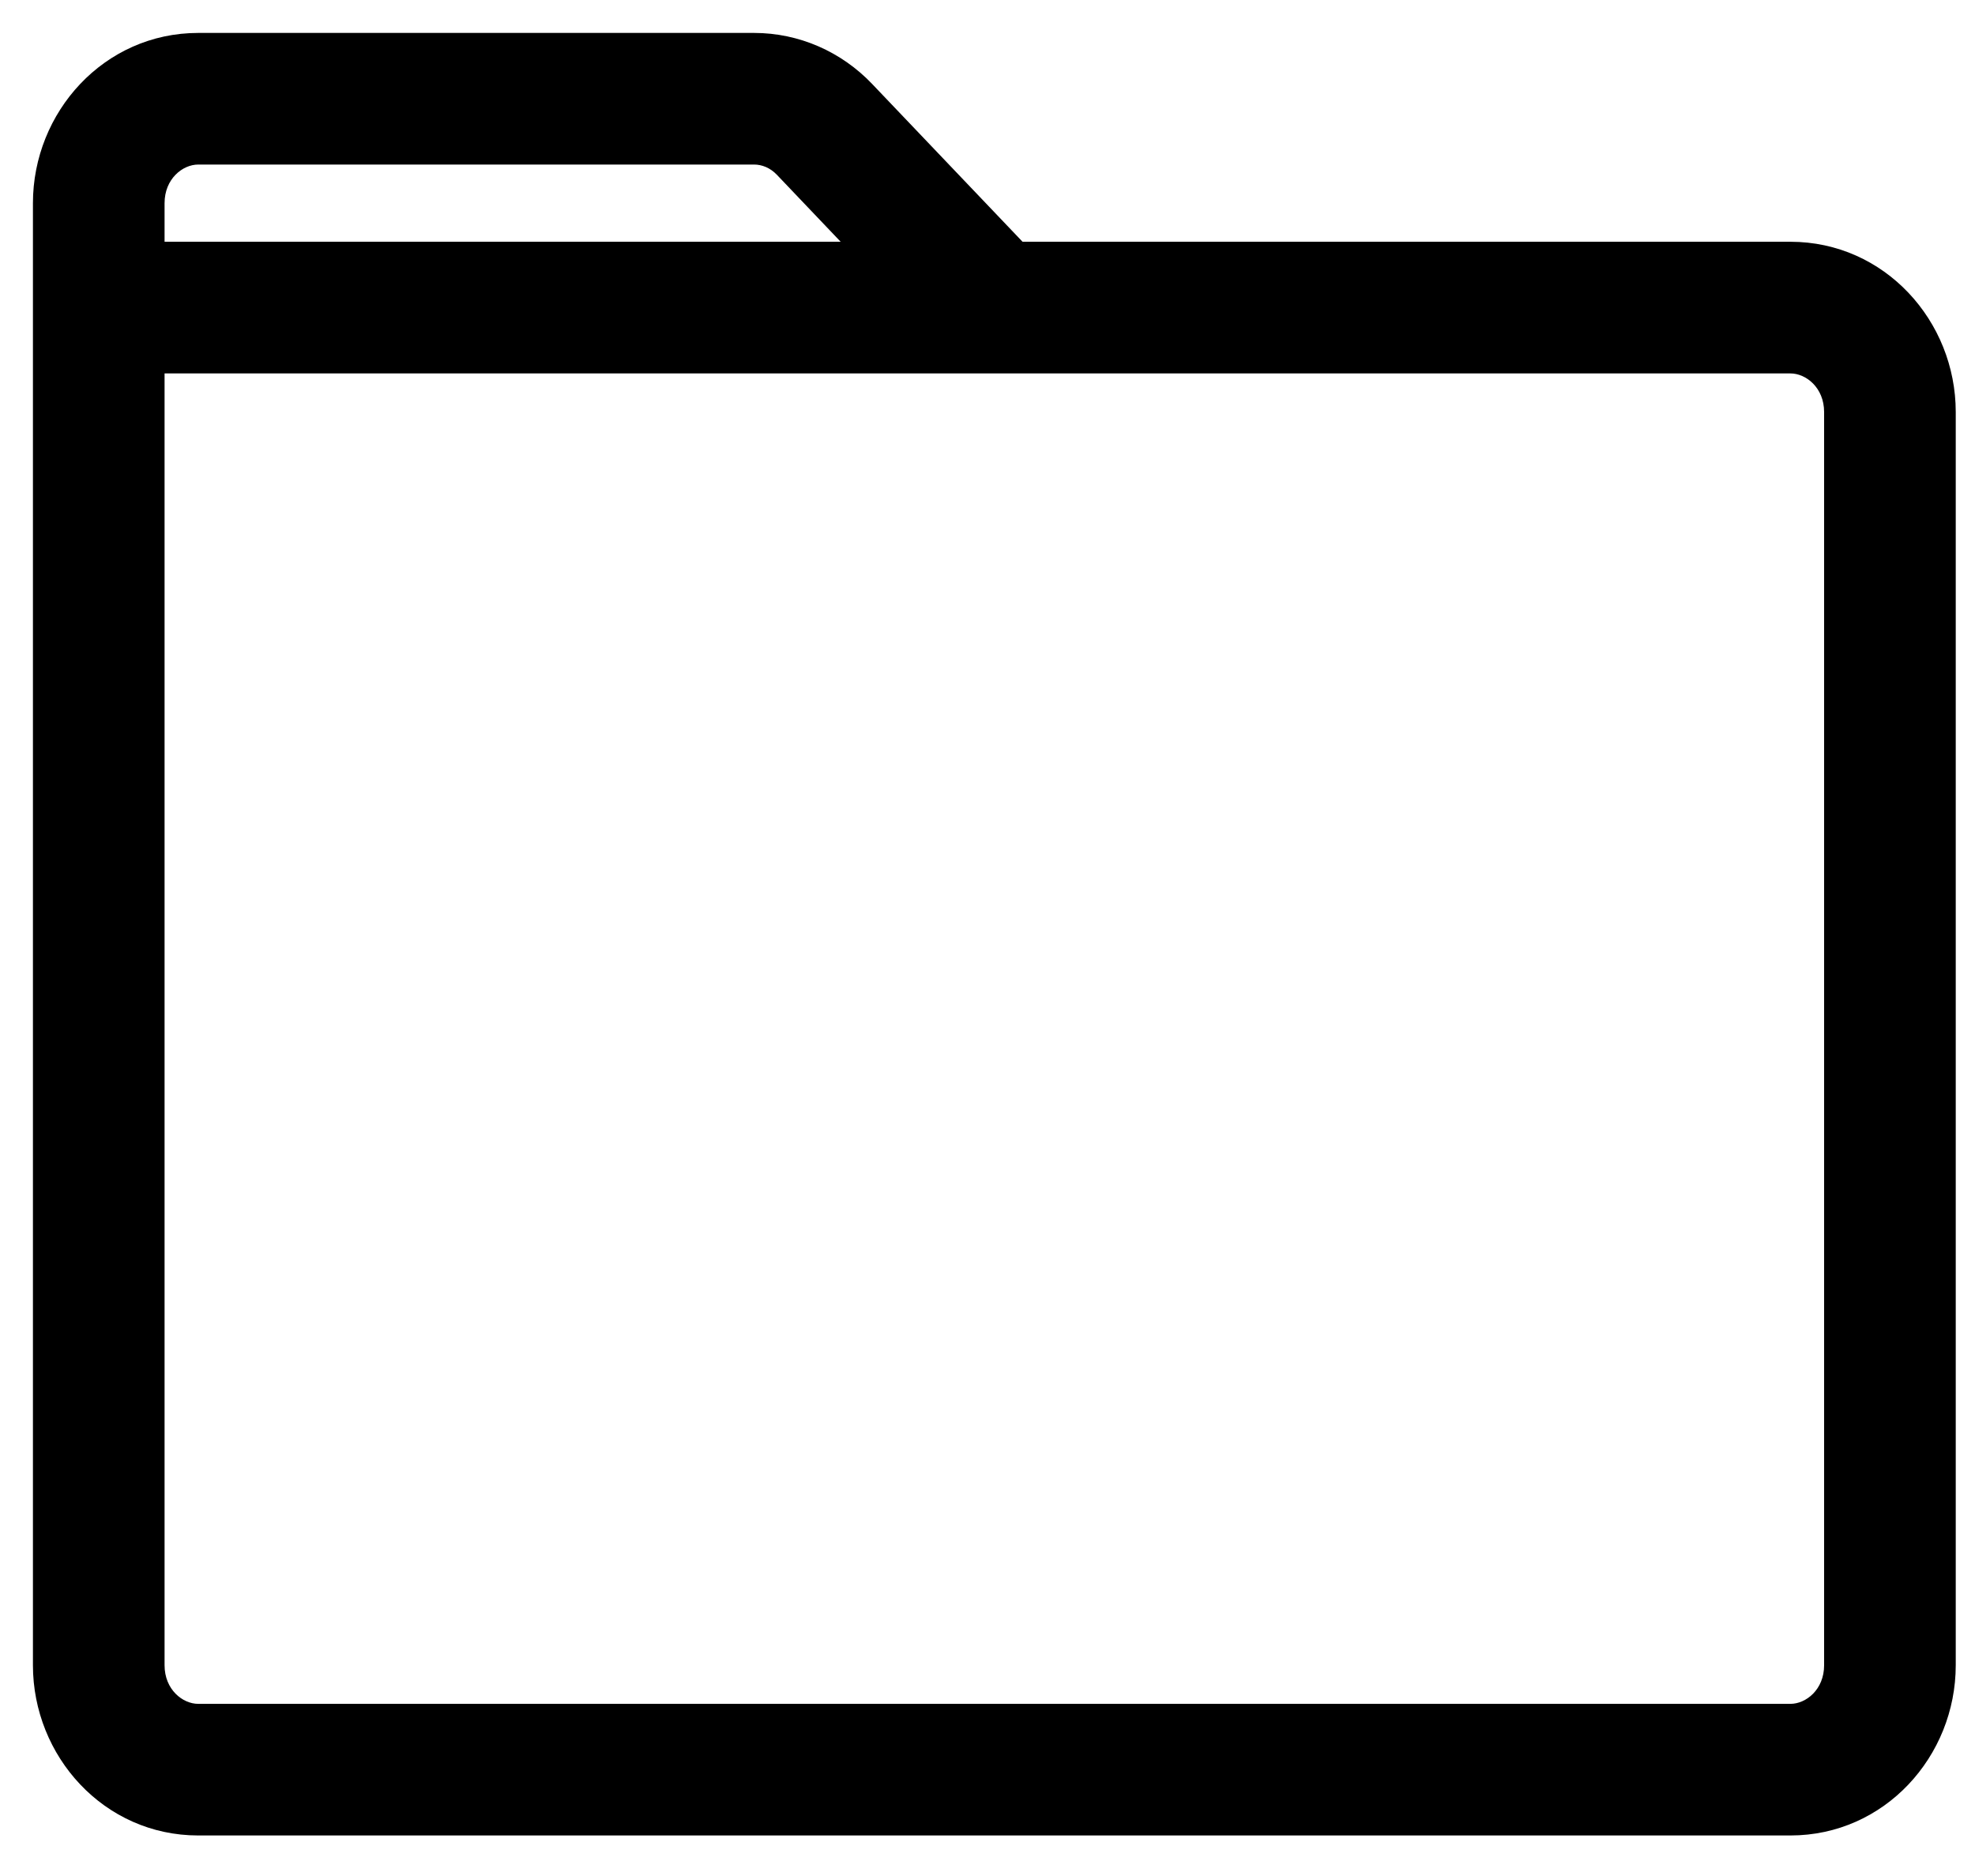
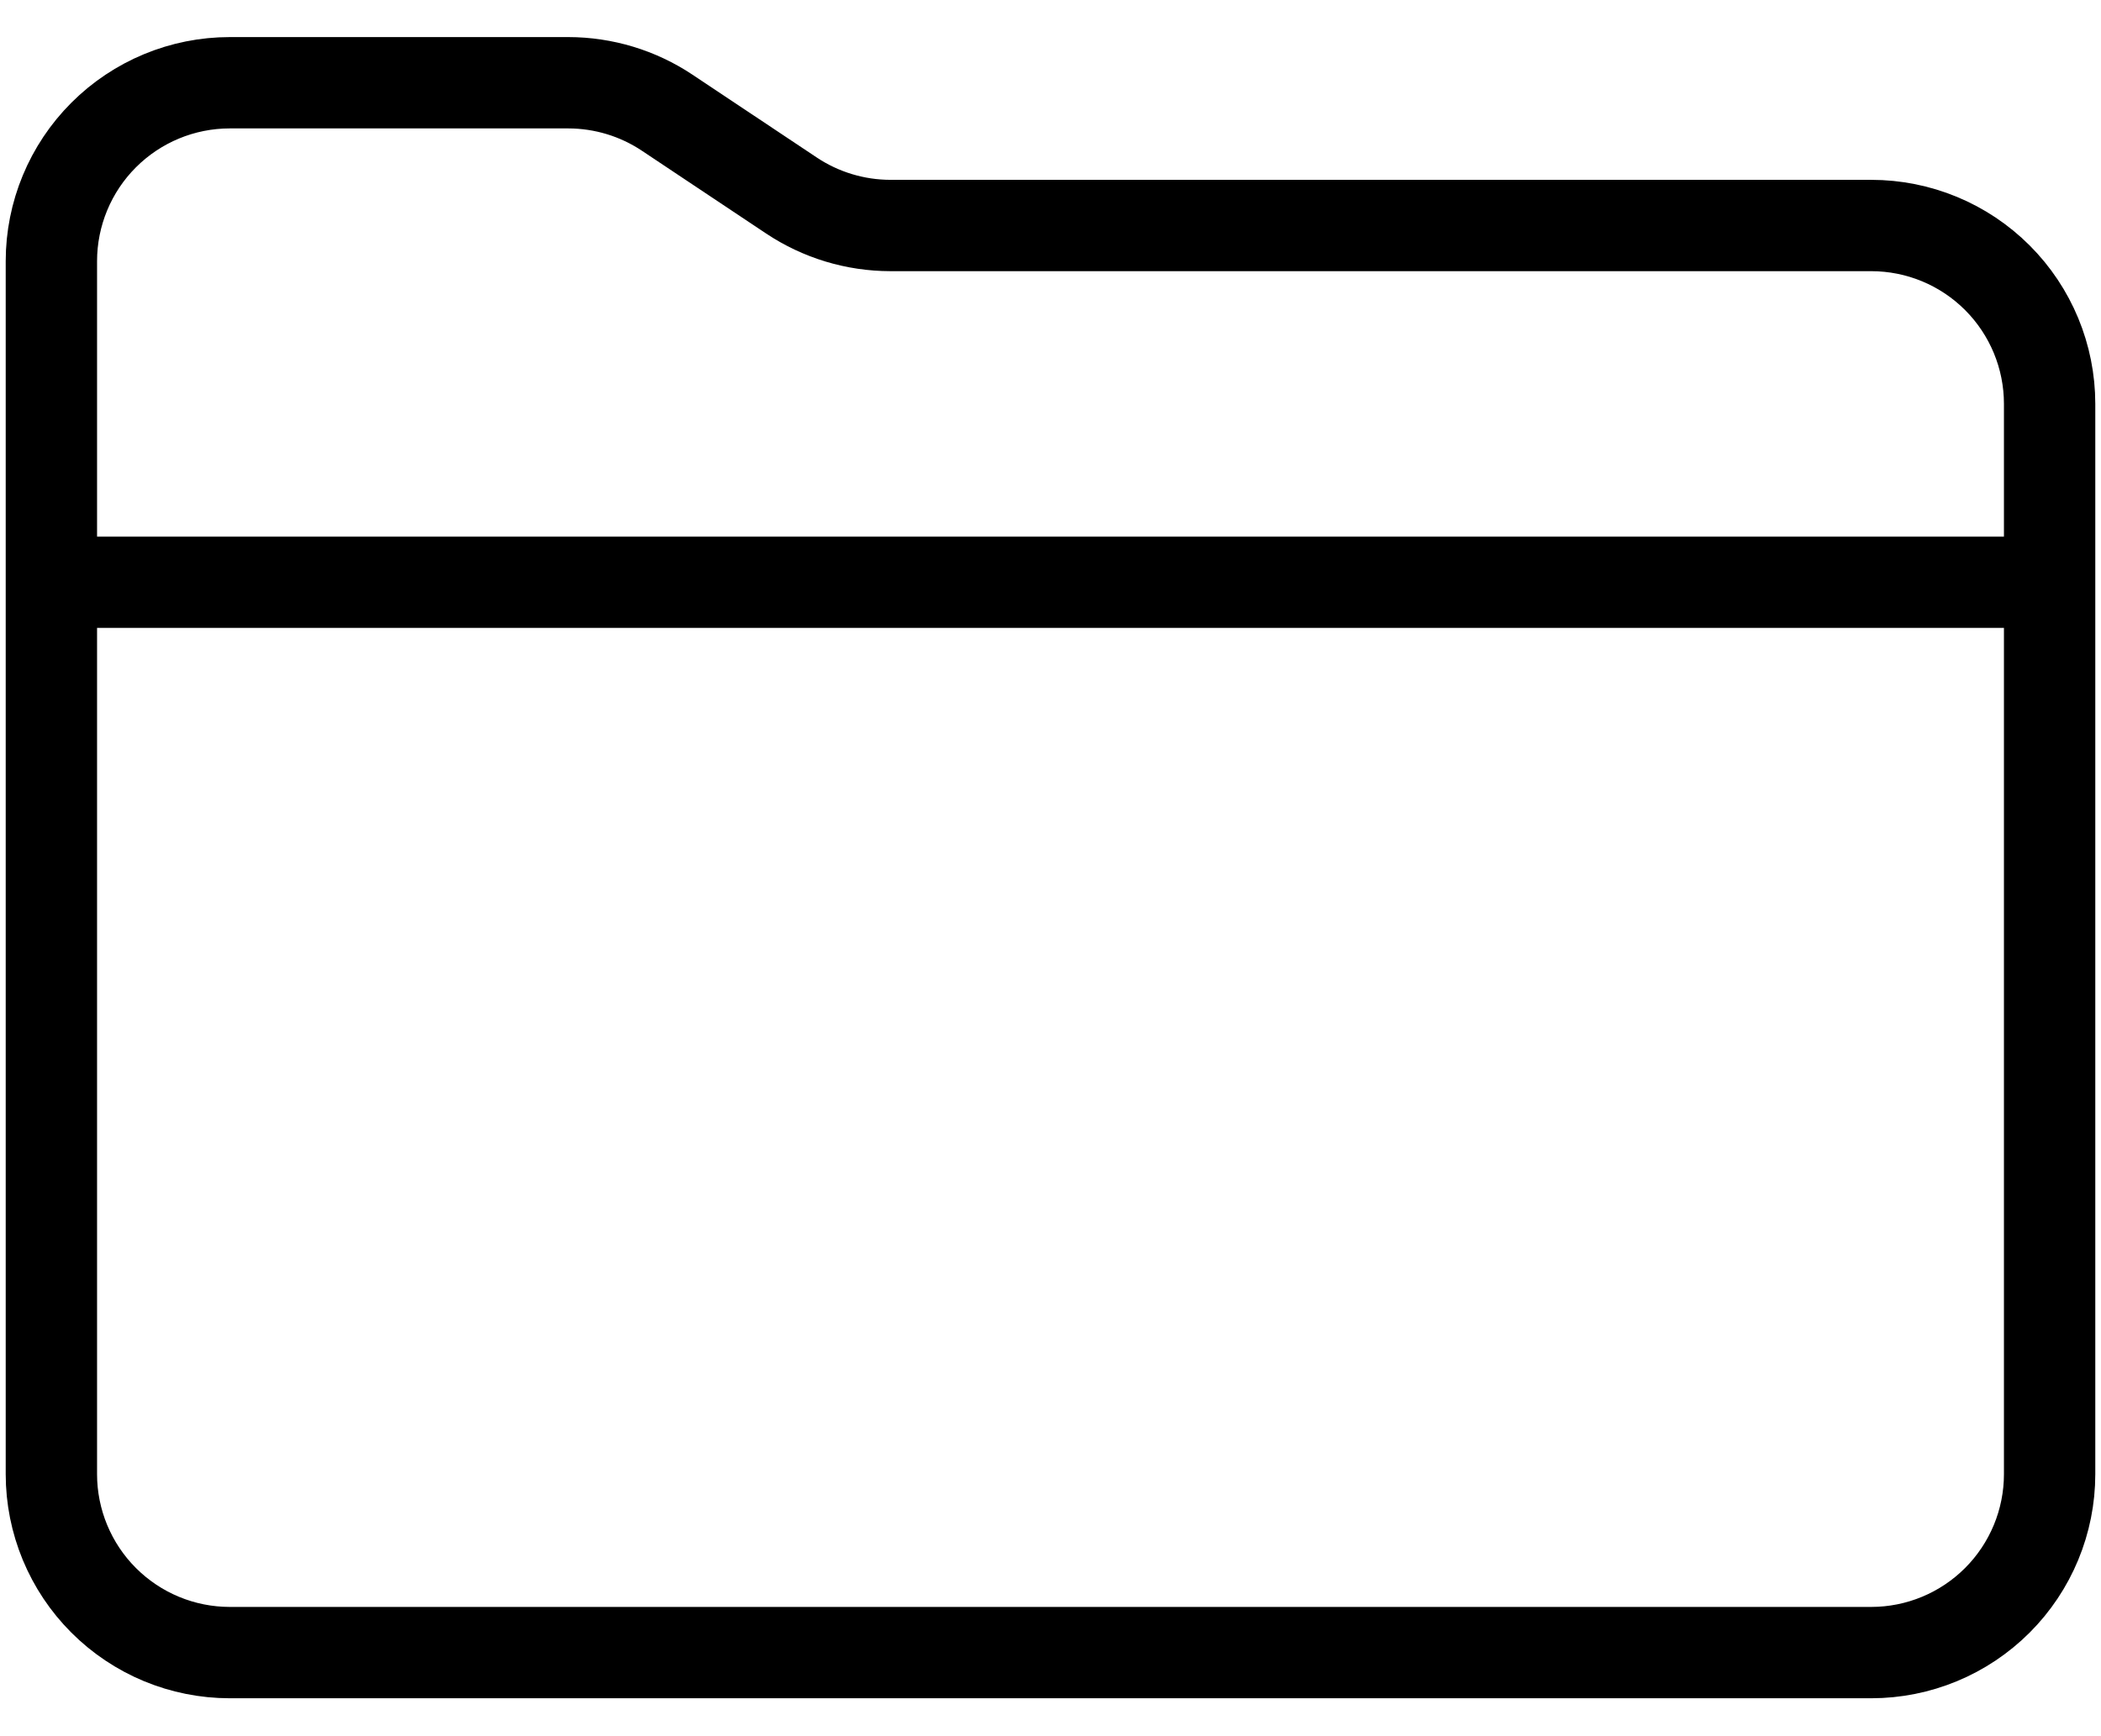
- <svg xmlns="http://www.w3.org/2000/svg" width="40" height="38" viewBox="0 0 40 38">
-   <path fill-rule="evenodd" clip-rule="evenodd" d="M4.015 0.667C2.106 0.667 0.667 2.272 0.667 4.115V6.231V6.231V33.731C0.667 35.574 2.106 37.179 4.015 37.179H36.261C38.171 37.179 39.61 35.574 39.61 33.731V8.346C39.61 6.503 38.171 4.897 36.261 4.897H20.71L17.663 1.7L17.663 1.7C17.041 1.047 16.183 0.667 15.273 0.667H4.015ZM20.126 7.564C20.134 7.564 20.143 7.564 20.152 7.564H36.261C36.578 7.564 36.944 7.853 36.944 8.346V33.731C36.944 34.224 36.578 34.513 36.261 34.513H4.015C3.699 34.513 3.333 34.224 3.333 33.731V7.564H20.126ZM17.026 4.897L15.733 3.539C15.599 3.399 15.432 3.333 15.273 3.333H4.015C3.699 3.333 3.333 3.622 3.333 4.115V4.897H17.026Z" fill="currentColor" />
+ <svg xmlns="http://www.w3.org/2000/svg" width="46" height="38" viewBox="0 0 46 38" fill="none">
+   <path d="M1.125 12.75H44.875M40.969 36.188H5.031C3.995 36.188 3.002 35.776 2.269 35.043C1.537 34.311 1.125 33.317 1.125 32.281V5.719C1.125 4.683 1.537 3.689 2.269 2.957C3.002 2.224 3.995 1.812 5.031 1.812H12.442C13.214 1.813 13.968 2.041 14.609 2.469L17.328 4.281C17.97 4.709 18.724 4.937 19.495 4.938H40.969C42.005 4.938 42.998 5.349 43.731 6.082C44.463 6.814 44.875 7.808 44.875 8.844V32.281C44.875 33.317 44.463 34.311 43.731 35.043C42.998 35.776 42.005 36.188 40.969 36.188Z" stroke="black" stroke-width="2" stroke-linecap="round" stroke-linejoin="round" />
</svg>
